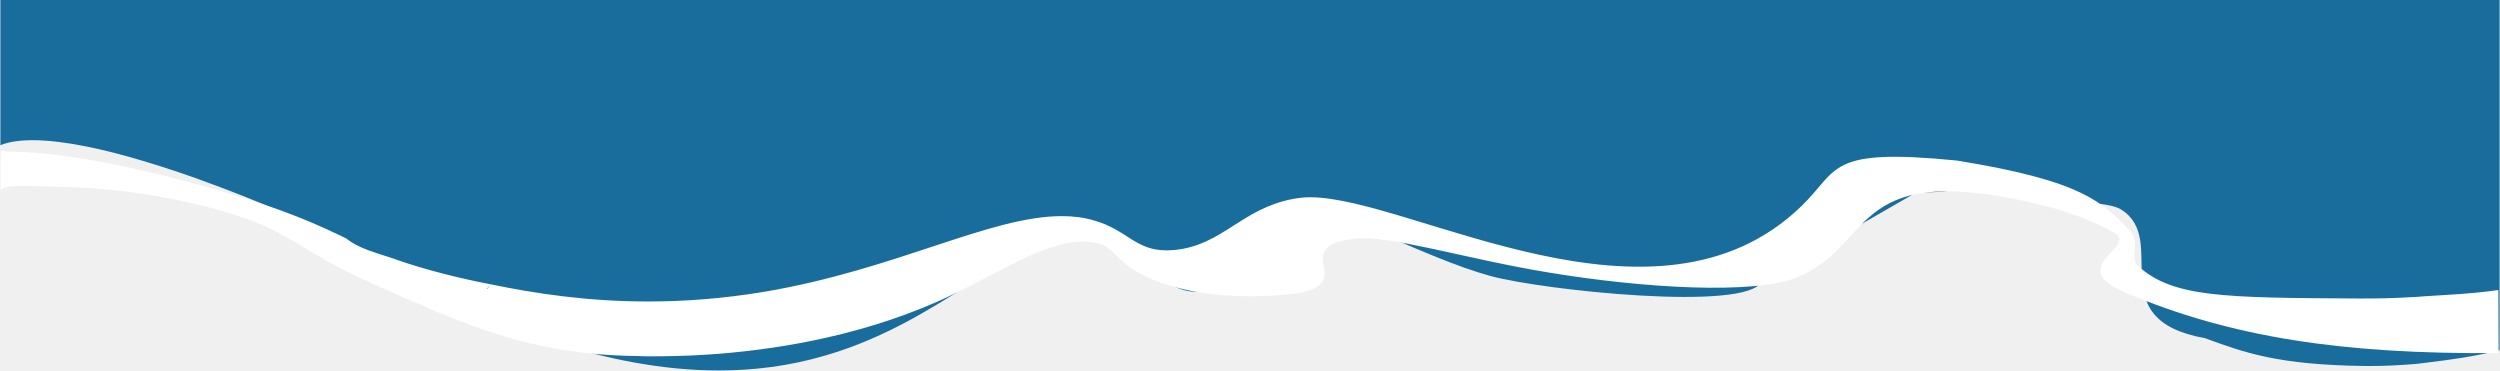
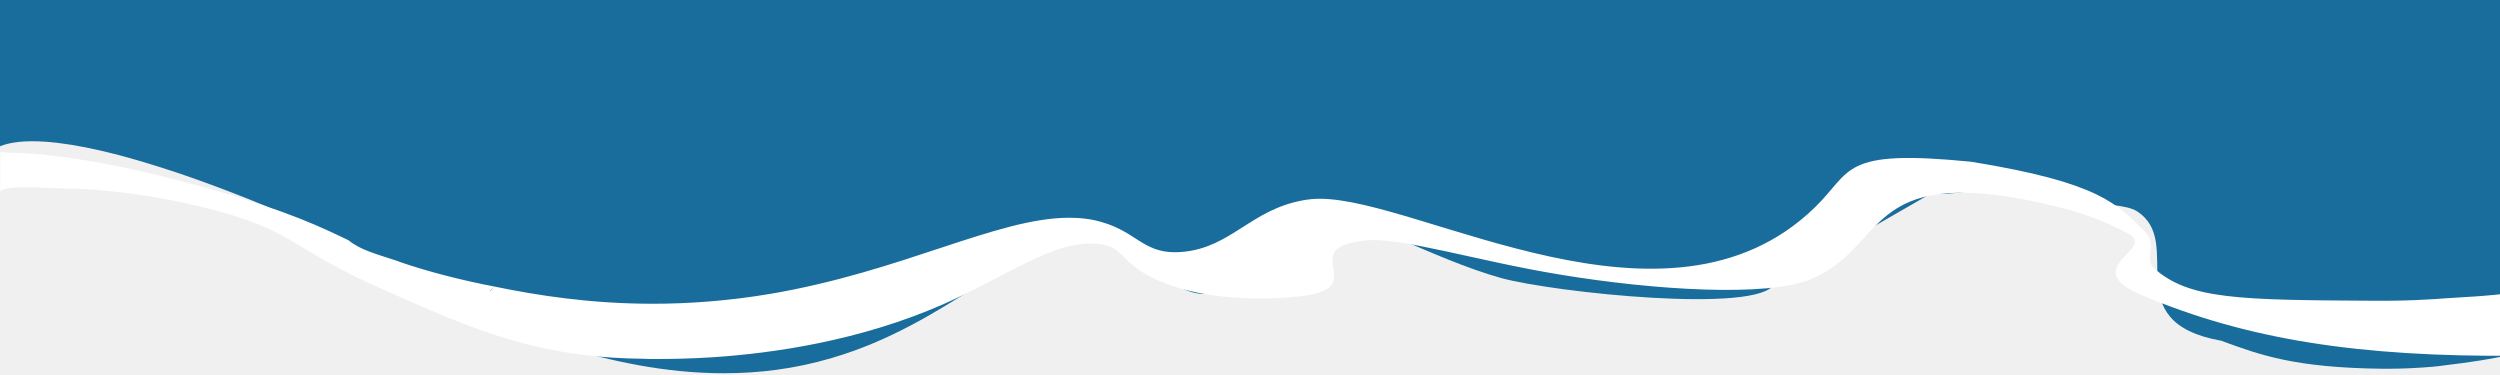
- <svg xmlns="http://www.w3.org/2000/svg" xml:space="preserve" width="10001px" height="1482px" version="1.1" style="shape-rendering:geometricPrecision; text-rendering:geometricPrecision; image-rendering:optimizeQuality; fill-rule:evenodd; clip-rule:evenodd" viewBox="0 0 10072 1493">
+ <svg xmlns="http://www.w3.org/2000/svg" preserveAspectRatio="none" xml:space="preserve" version="1.1" style="shape-rendering:geometricPrecision; text-rendering:geometricPrecision; image-rendering:optimizeQuality; fill-rule:evenodd; clip-rule:evenodd" viewBox="0 0 10000 1500" width="1200px" height="180px">
  <defs>
    <style type="text/css">
   
    .fil0 {fill:#186D9C}
    .fil1 {fill:white;fill-rule:nonzero}
   
  </style>
  </defs>
  <g id="Слой_x0020_1">
    <path class="fil0" d="M8546 844c-75,-47 -393,-20 -529,-81 -44,-20 -237,27 -286,7l-634 365c-57,122 -881,35 -1093,-23 -267,-74 -599,-265 -734,-265 -21,0 -43,3 -66,11 -179,59 -185,284 -357,315 -137,25 -243,-130 -372,-182 -46,-18 -91,-27 -135,-27 -280,0 -541,330 -1013,468 -148,44 -293,61 -432,61 -239,0 -459,-51 -643,-106 -134,-38 -282,-90 -401,-147 -6,-3 -12,-6 -18,-8l-3 -2 0 0c-86,-40 -160,-65 -228,-128 -131,-81 -288,-177 -611,-307 -29,-11 -80,-32 -144,-55 -77,-29 -173,-62 -274,-92 -153,-46 -318,-83 -443,-83 -51,0 -95,6 -130,20l0 -585 10072 0 0 1412c-110,26 -207,39 -283,48 -19,3 -39,5 -58,7 -61,5 -120,8 -178,8 -7,0 -14,0 -22,0 -351,-4 -488,-54 -646,-112 -425,-76 -140,-395 -339,-519z" />
    <path class="fil1" d="M1 612c0,-7 22,-1 33,-1 131,0 293,25 437,54 96,20 185,41 255,60 60,15 106,28 132,36 294,84 426,147 536,200 50,41 119,57 196,83l0 0 2 1c6,2 11,4 17,6 105,36 242,71 368,95 -5,6 -11,12 -17,18l1 1c6,-6 11,-12 16,-19 174,36 386,69 634,69 143,0 299,-11 467,-39 533,-90 909,-305 1199,-305 46,0 90,5 132,18 133,38 164,120 291,120 11,0 23,-1 36,-2 189,-20 267,-166 472,-205 26,-5 49,-7 71,-7 405,0 1391,605 1979,36 154,-149 102,-236 627,-184 518,84 584,170 696,281 47,47 -3,111 33,143 140,127 339,129 885,132 7,0 15,0 22,0 60,0 122,-1 187,-5 21,-1 42,-2 63,-4 83,-6 171,-8 296,-25l1 254c-629,5 -1080,-64 -1502,-243 -258,-109 63,-185 -52,-245 -73,-39 -147,-71 -257,-101 -30,-7 -61,-15 -96,-23 -709,-155 -611,180 -918,306 -174,72 -626,44 -1005,-19 -335,-55 -641,-152 -780,-136 -280,32 32,190 -255,223 -53,6 -109,9 -165,9 -149,0 -302,-23 -418,-78 -145,-68 -120,-131 -232,-141 -9,-1 -17,-1 -25,-1 -166,0 -344,134 -590,243 -335,147 -681,196 -922,212 -93,6 -170,7 -226,7 -20,0 -38,0 -52,-1 -328,-3 -558,-72 -813,-178 -67,-28 -135,-58 -207,-90 -11,-5 -21,-9 -32,-14 -353,-157 -342,-226 -654,-310 -108,-29 -231,-54 -352,-70 -94,-12 -188,-19 -274,-20 -2,0 -4,0 -6,0 -63,0 -233,-16 -234,17l0 -158z" />
  </g>
</svg>
